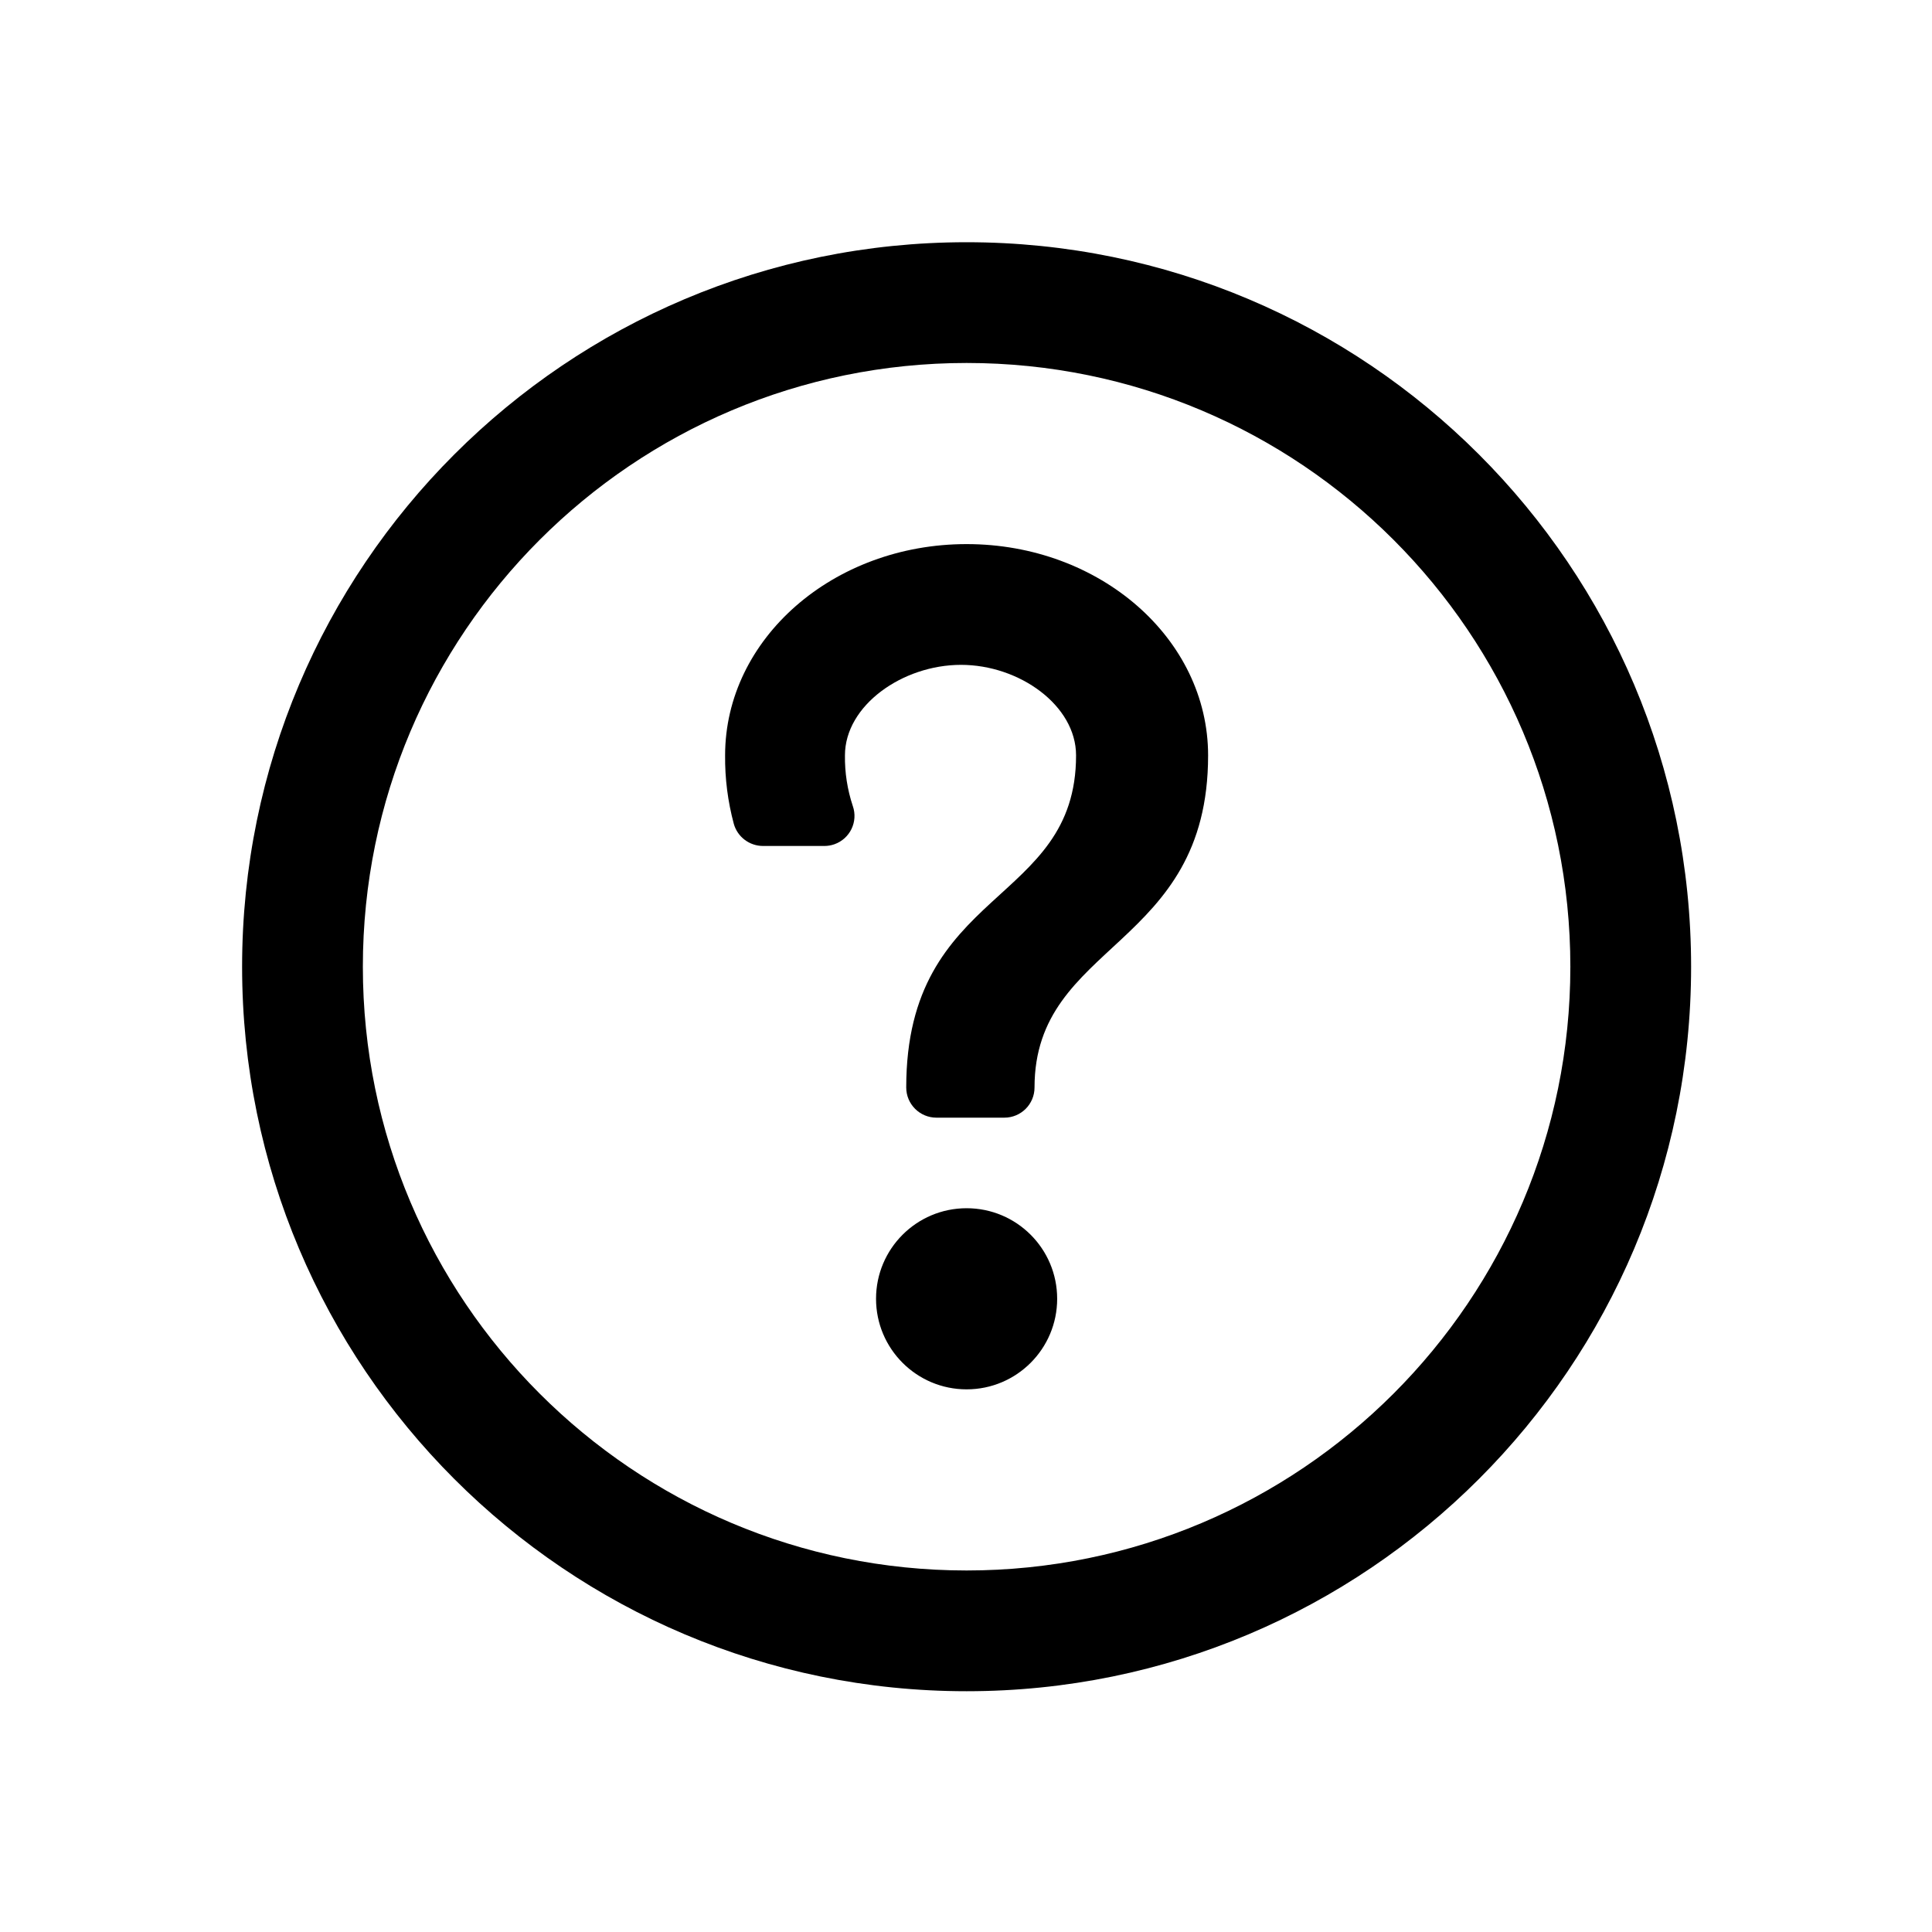
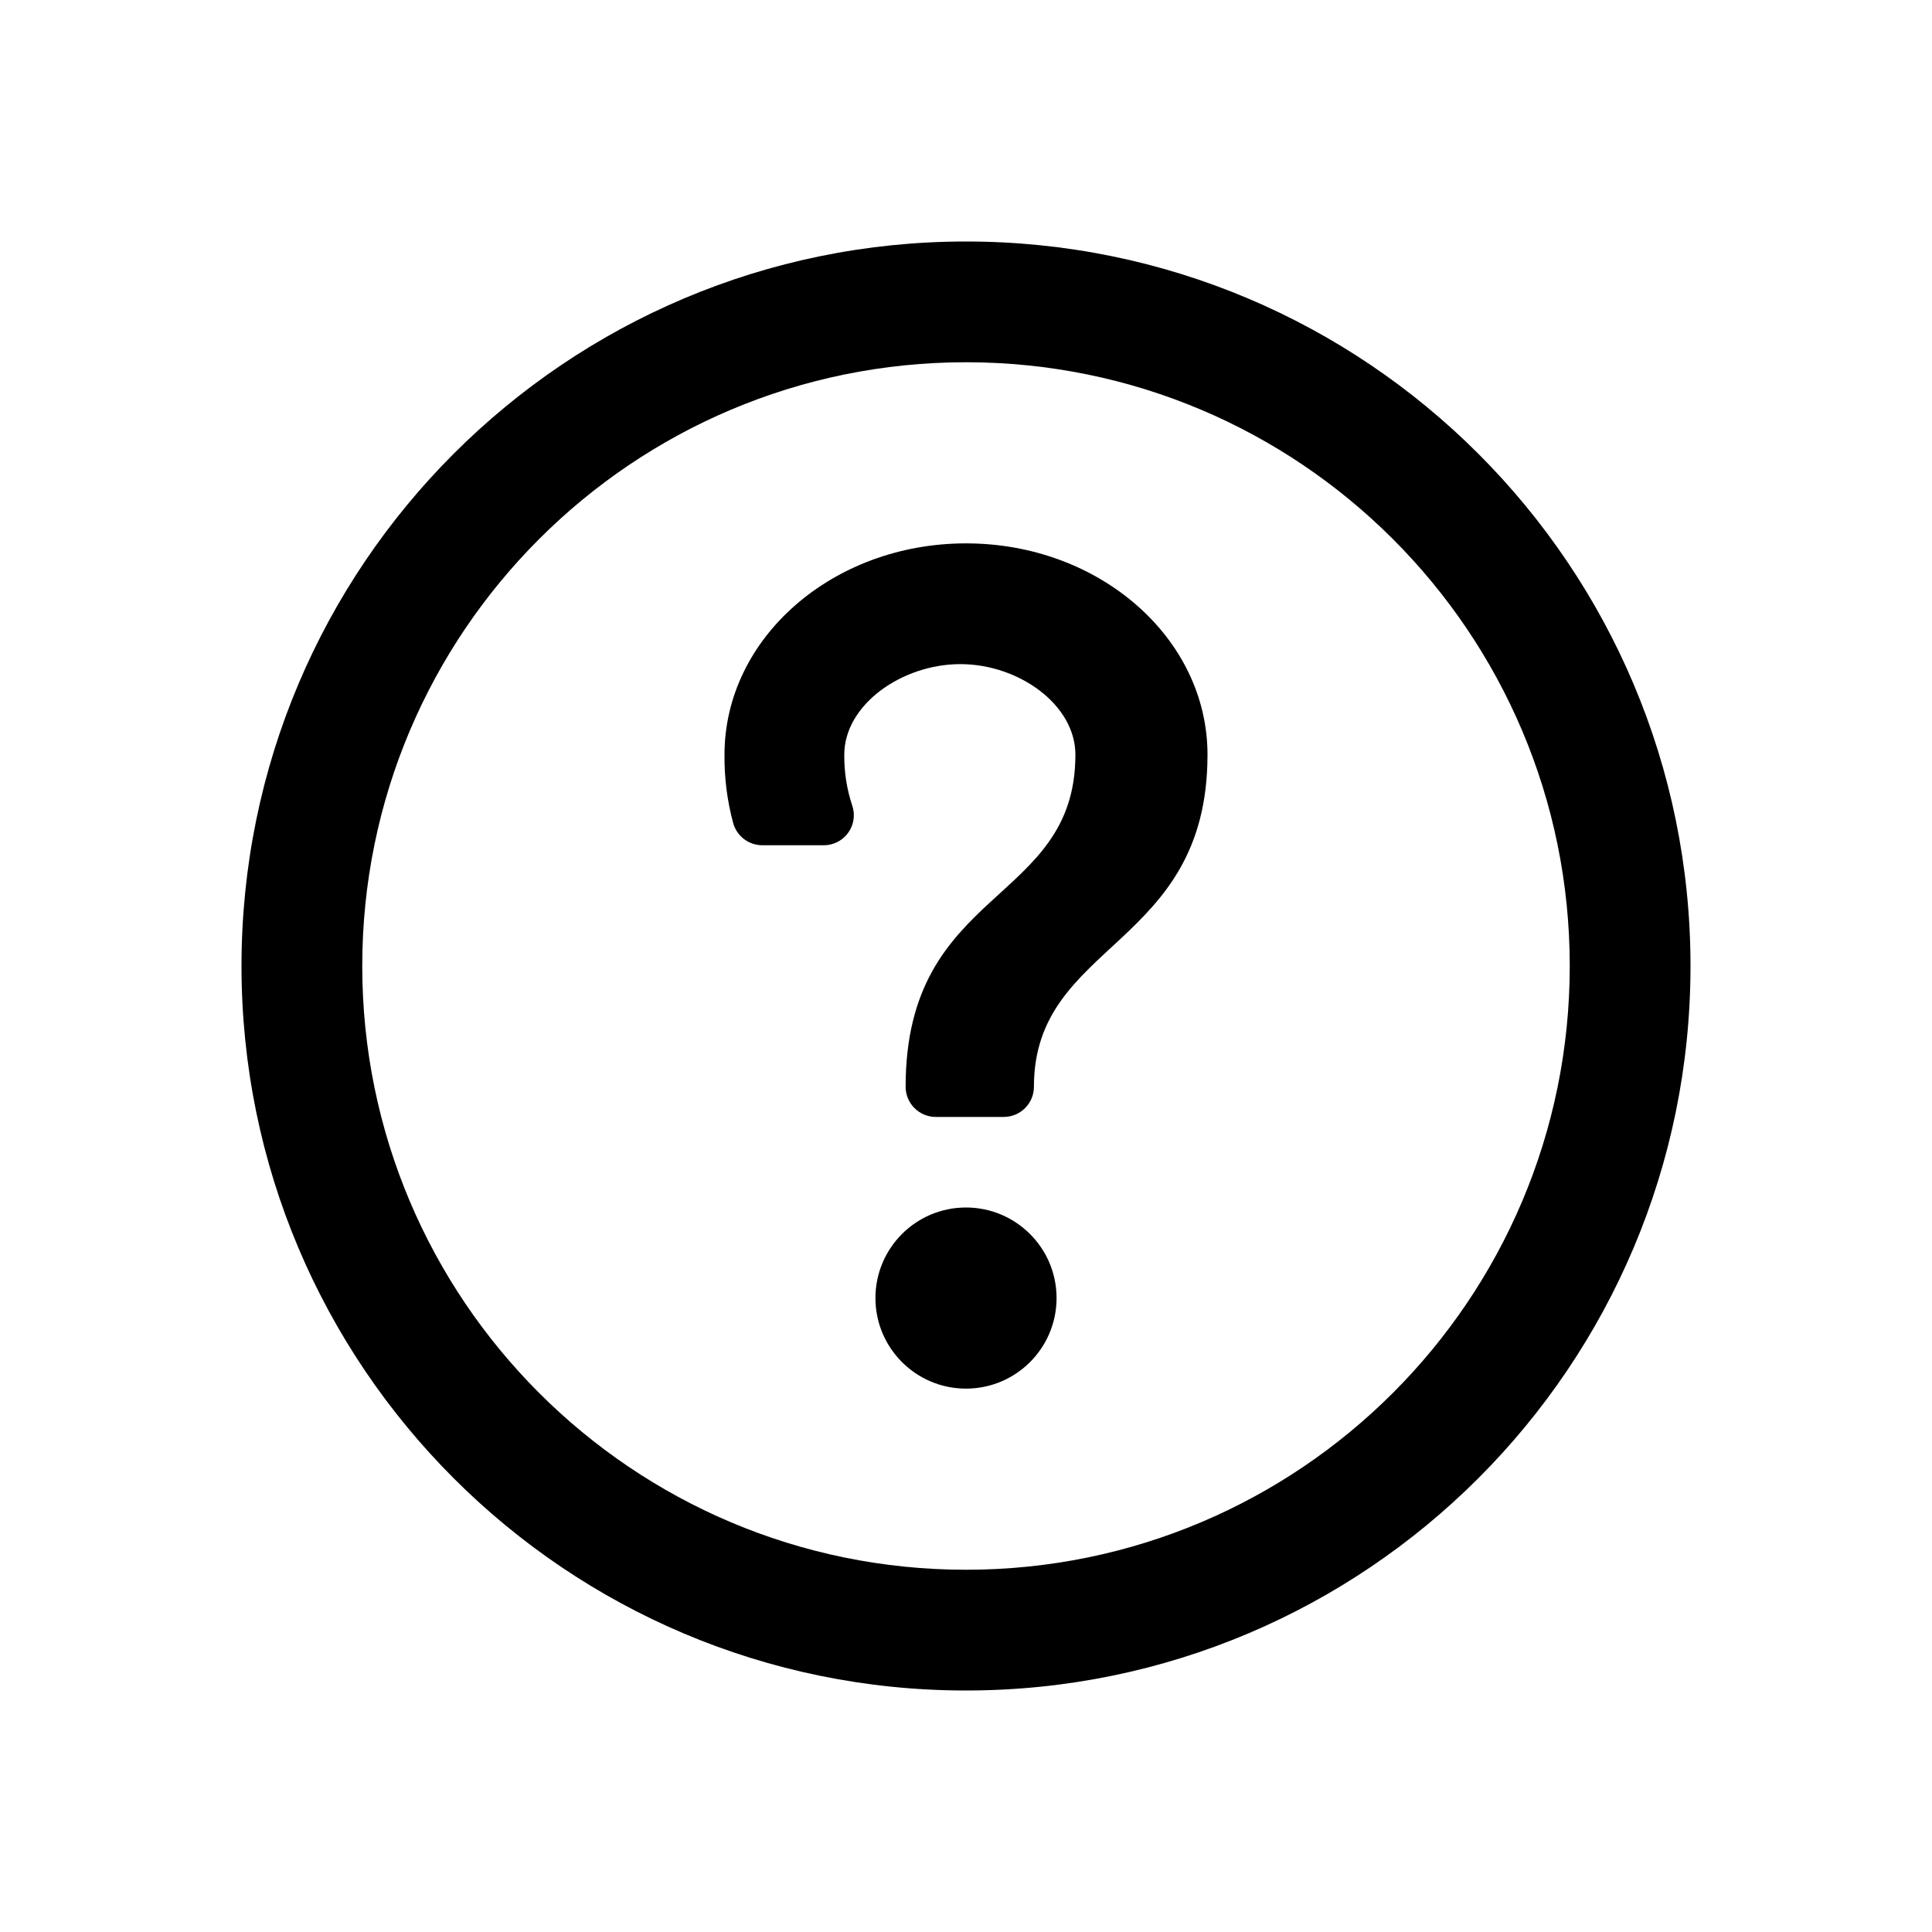
<svg xmlns="http://www.w3.org/2000/svg" width="32" height="32" viewBox="0 0 32 32" fill="none">
-   <path fill-rule="evenodd" clip-rule="evenodd" d="M16.01 28.012V28.012C9.383 28.012 4.01 22.639 4.01 16.012C4.01 9.384 9.383 4.012 16.01 4.012C22.638 4.012 28.01 9.384 28.01 16.012V16.012C28.01 22.639 22.638 28.012 16.01 28.012V28.012ZM16.01 6.012V6.012C10.488 6.012 6.01 10.489 6.01 16.012C6.01 21.535 10.488 26.012 16.01 26.012C21.533 26.012 26.01 21.535 26.01 16.012V16.012C26.01 10.489 21.533 6.012 16.011 6.012L16.01 6.012ZM17.135 18.012C17.135 18.288 16.912 18.512 16.635 18.512H15.51V18.512C15.234 18.512 15.01 18.288 15.01 18.012C15.01 14.69 17.823 15.003 17.823 12.512C17.823 11.683 16.883 11.012 15.917 11.012C14.95 11.012 13.995 11.683 13.995 12.512V12.512C13.991 12.796 14.035 13.079 14.125 13.35V13.35C14.216 13.609 14.079 13.893 13.819 13.984C13.767 14.002 13.711 14.012 13.655 14.012H12.639V14.012C12.414 14.012 12.215 13.863 12.154 13.645V13.645C12.055 13.276 12.006 12.894 12.01 12.512C12.01 10.579 13.801 9.012 16.01 9.012C18.22 9.012 20.01 10.579 20.01 12.512C20.01 15.72 17.135 15.595 17.135 18.012L17.135 18.012ZM16.01 20.012V20.012C16.839 20.012 17.51 20.683 17.51 21.512C17.51 22.34 16.839 23.012 16.01 23.012C15.182 23.012 14.51 22.34 14.51 21.512V21.512C14.51 20.683 15.182 20.012 16.01 20.012L16.01 20.012Z" fill="black" />
+   <path fill-rule="evenodd" clip-rule="evenodd" d="M16 28V28C9.373 28 4 22.627 4 16C4 9.373 9.373 4 16 4C22.627 4 28 9.373 28 16V16C28 22.627 22.627 28 16 28V28ZM16 6V6C10.477 6 6 10.477 6 16C6 21.523 10.477 26 16 26C21.523 26 26 21.523 26 16V16C26 10.477 21.523 6 16 6L16 6ZM17.125 18C17.125 18.276 16.901 18.5 16.625 18.5H15.5V18.5C15.224 18.5 15 18.276 15 18C15 14.678 17.812 14.991 17.812 12.5C17.812 11.671 16.872 11 15.906 11C14.94 11 13.984 11.671 13.984 12.5V12.5C13.981 12.785 14.025 13.068 14.114 13.338V13.338C14.205 13.597 14.069 13.881 13.809 13.972C13.756 13.991 13.7 14 13.644 14H12.629V14C12.403 14.001 12.205 13.851 12.144 13.634V13.634C12.044 13.264 11.996 12.883 12 12.5C12 10.567 13.791 9 16 9C18.209 9 20 10.567 20 12.5C20 15.709 17.125 15.584 17.125 18L17.125 18ZM16 20V20C16.828 20 17.5 20.672 17.5 21.5C17.5 22.328 16.828 23 16 23C15.172 23 14.5 22.328 14.5 21.5V21.5C14.5 20.672 15.171 20 16 20L16 20Z" fill="black" />
</svg>
